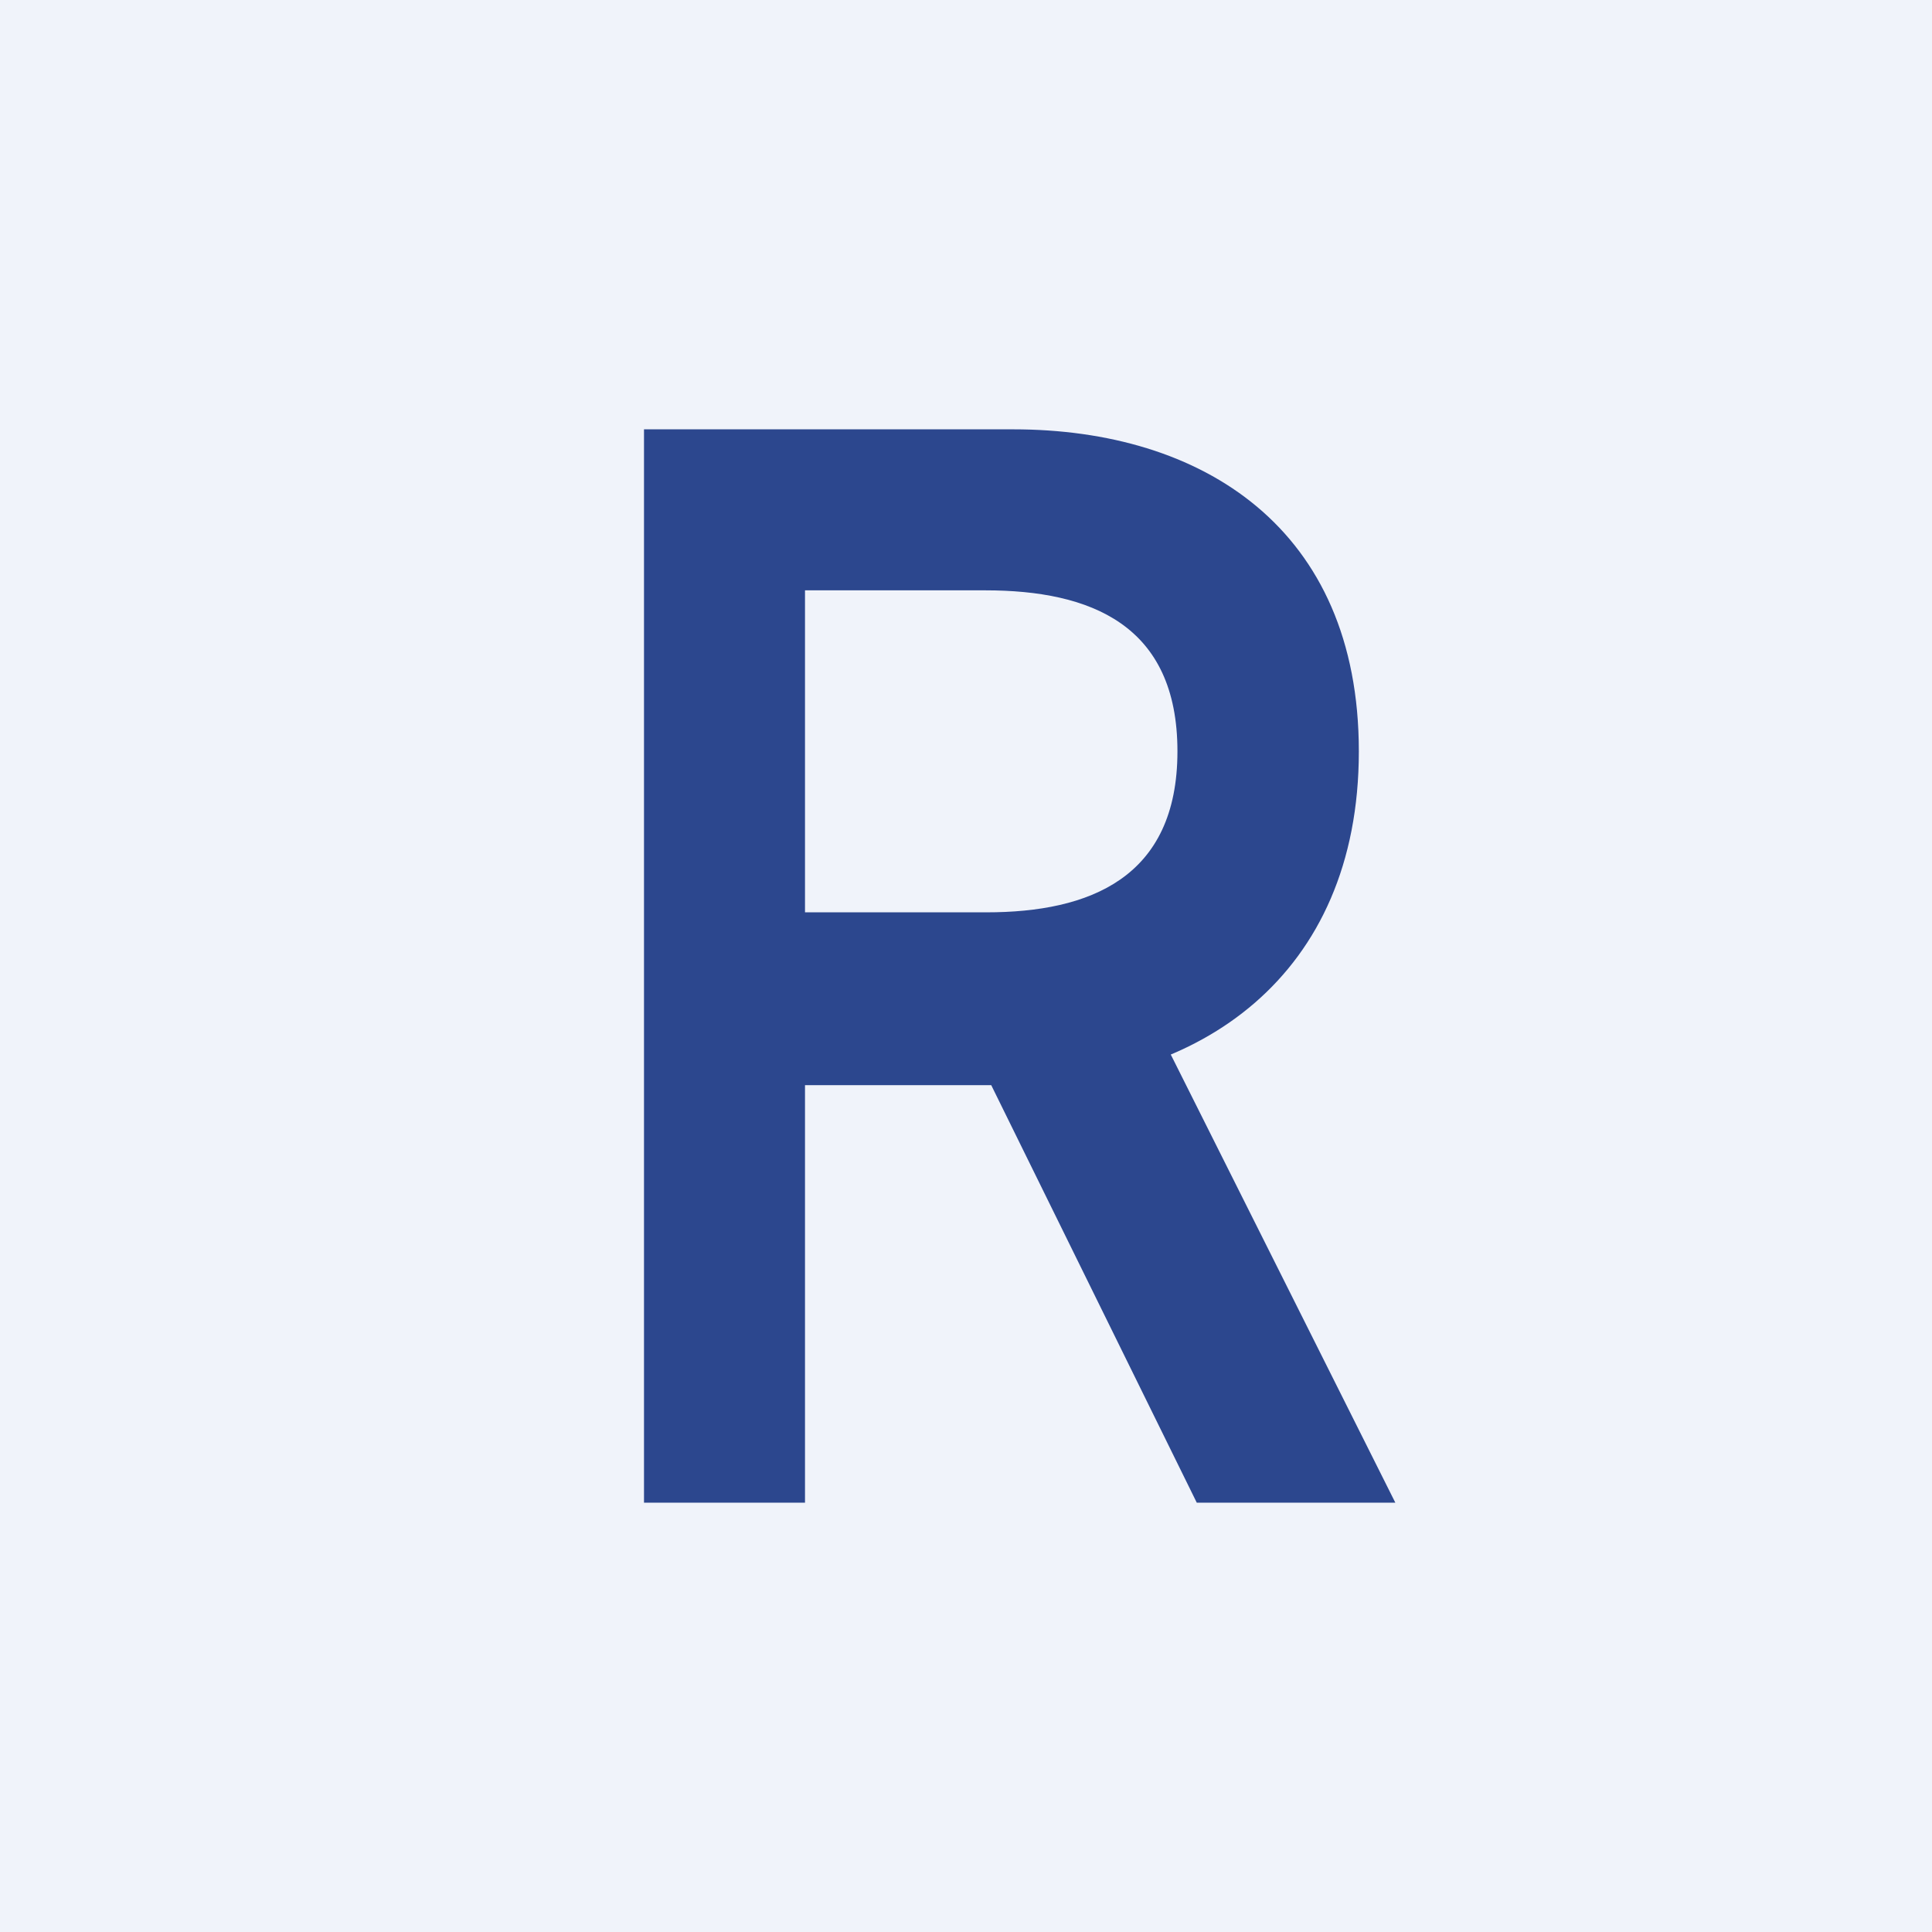
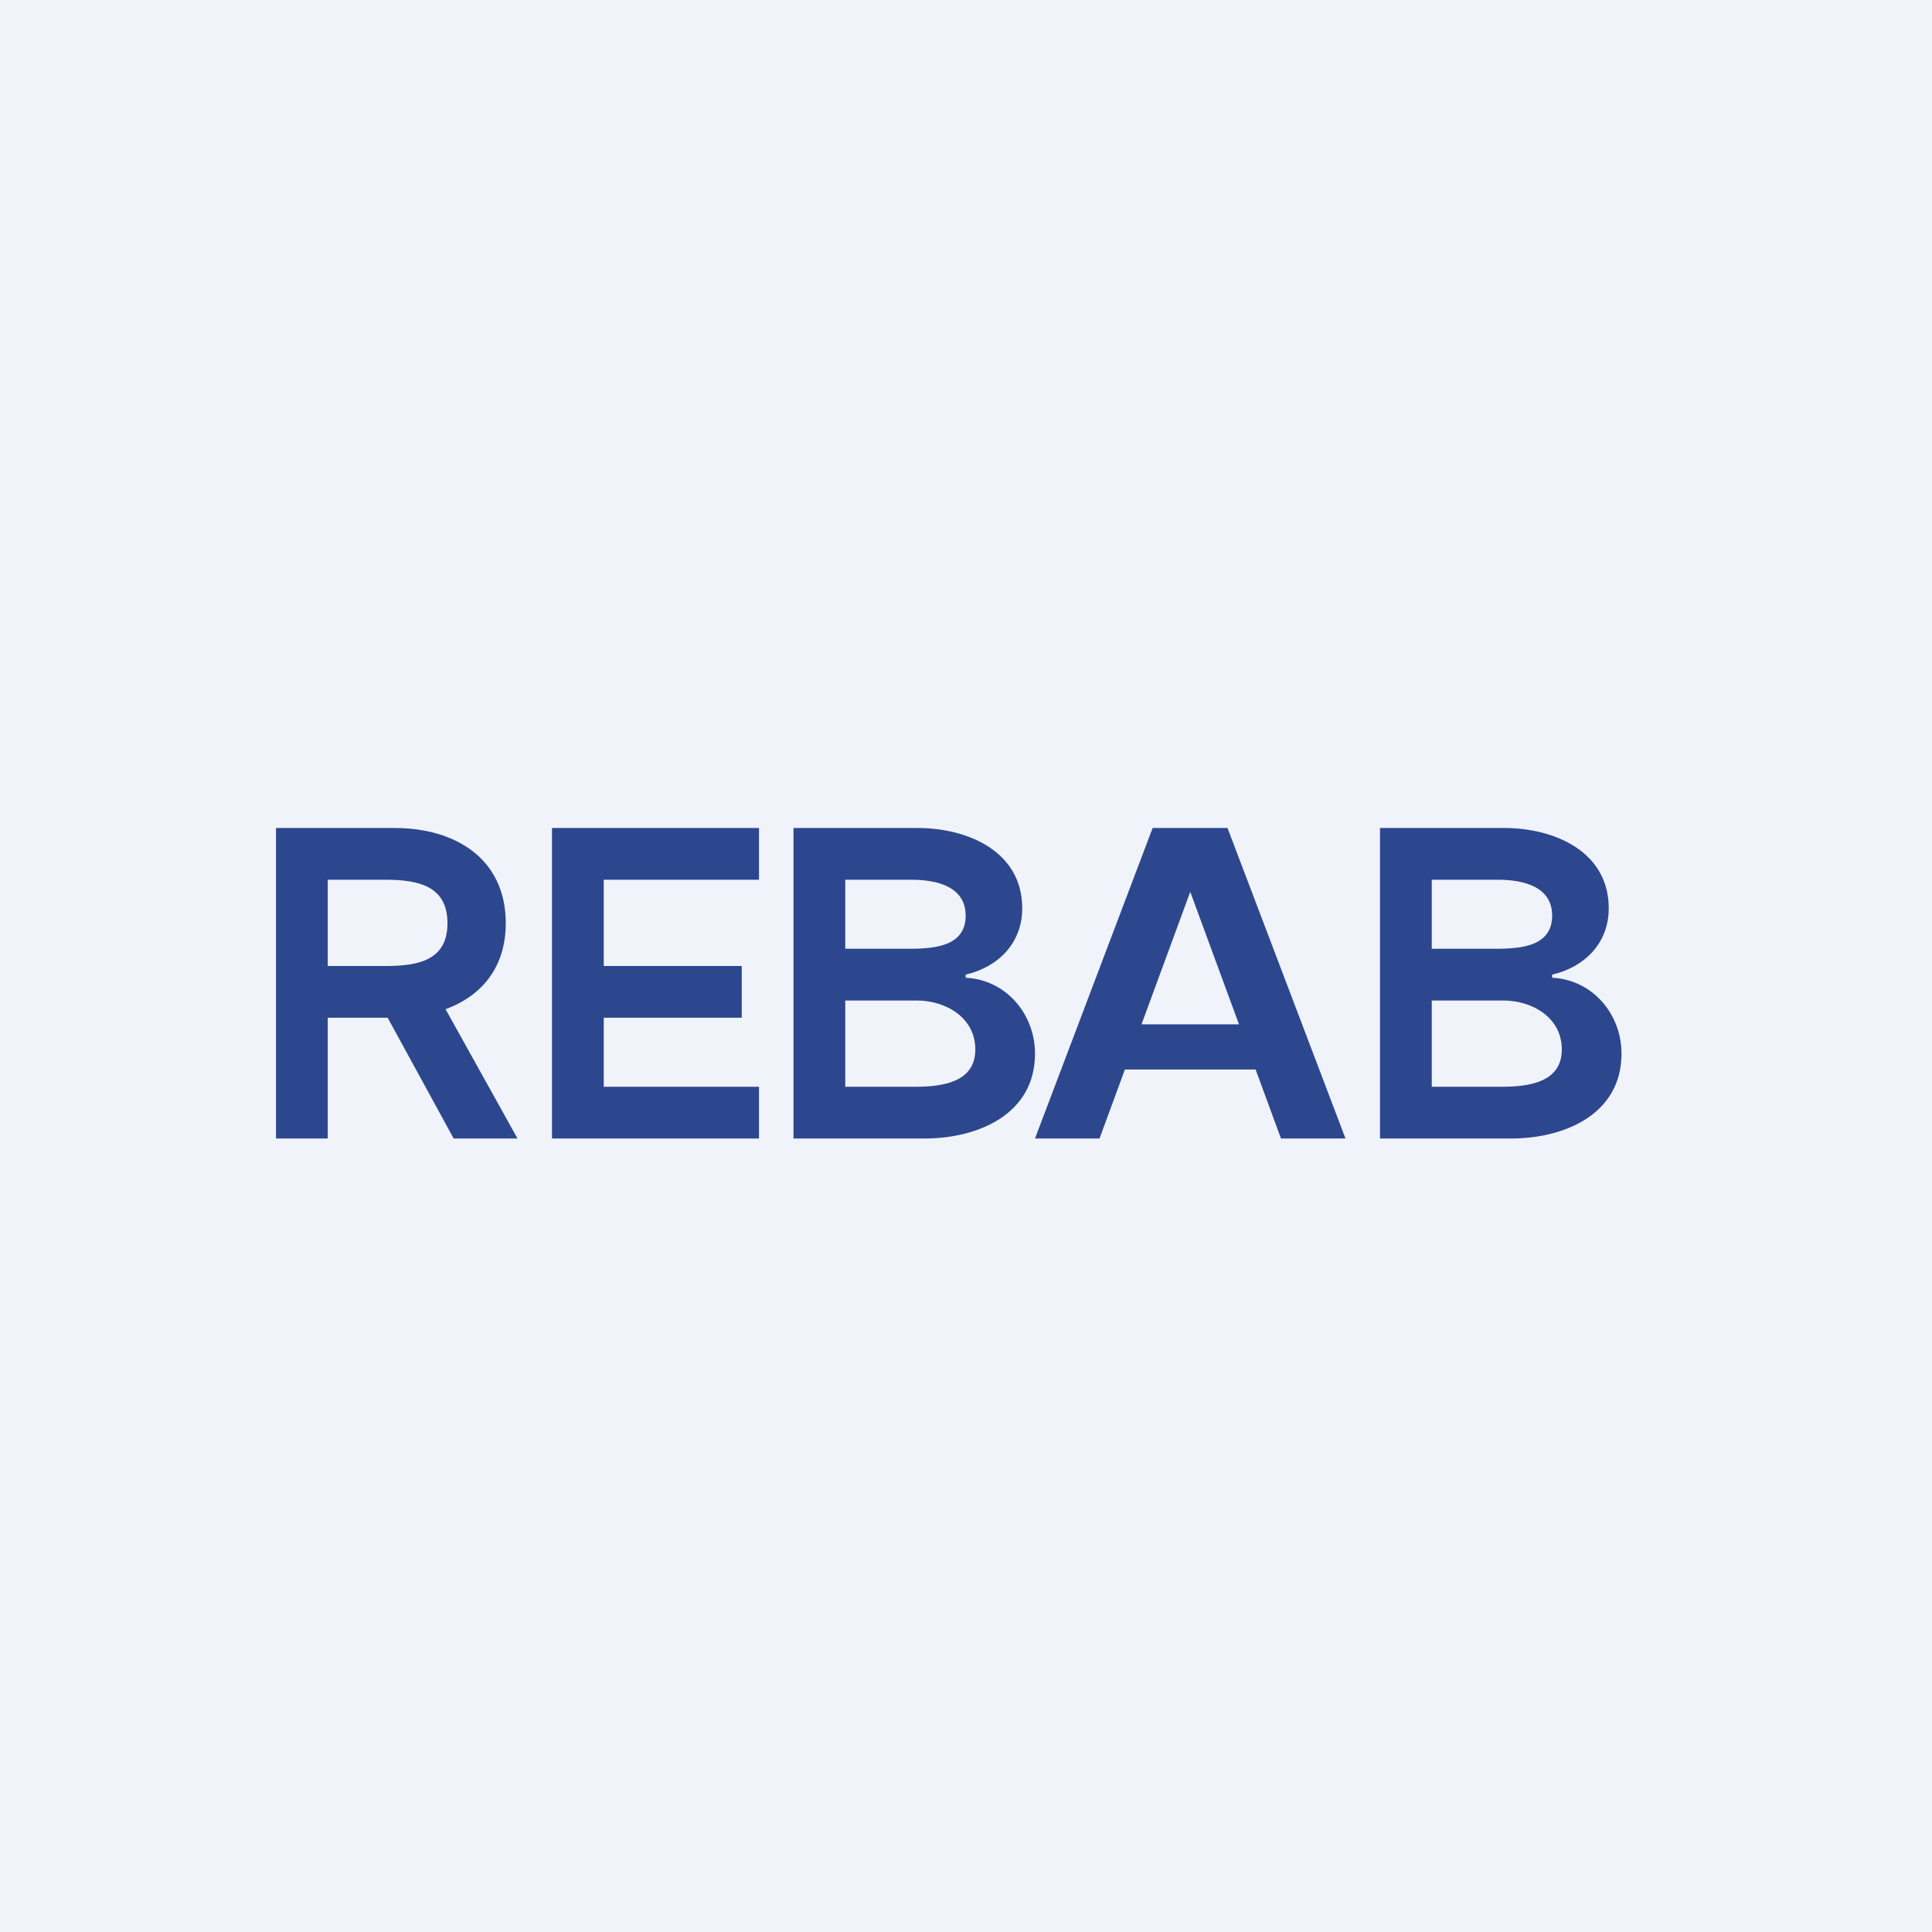
- <svg xmlns="http://www.w3.org/2000/svg" width="18" height="18" viewBox="0 0 18 18">
-   <path fill="#F0F3FA" d="M0 0h18v18H0z" />
-   <path d="M6 14V4h3.44c1.76 0 3.22.92 3.22 3 0 2.1-1.5 3.11-3.25 3.11H6.97V8.5h2.22c.96 0 1.78-.32 1.78-1.5s-.81-1.5-1.79-1.5H7.5V14H6Zm4.73-4.53L13 14h-1.85L8.92 9.47h1.81Z" fill="#2C478E" />
+ <svg xmlns="http://www.w3.org/2000/svg" width="56" height="56" viewBox="0 0 56 56">
+   <path fill="#F0F3FA" d="M0 0h56v56H0z" />
+   <path d="M31.87 33H30l3.41-9h2.17L39 33h-1.87l-2.63-7.15L31.87 33Zm.07-3.31h5.1V31h-5.1v-1.31ZM23 33v-9h3.6c1.44 0 3.03.67 3.03 2.33 0 1-.69 1.7-1.64 1.92v.09c1.18.06 2.01 1.06 2.01 2.2 0 1.77-1.67 2.46-3.2 2.46H23Zm1.5-1.5h2.03c.79 0 1.74-.13 1.74-1.08 0-.93-.86-1.42-1.7-1.42H24.5v2.5Zm0-4h1.88c.77 0 1.61-.1 1.61-.96 0-.84-.83-1.04-1.57-1.04H24.5v2ZM40 33v-9h3.6c1.44 0 3.03.67 3.03 2.33 0 1-.69 1.7-1.64 1.92v.09c1.18.06 2.01 1.06 2.01 2.2 0 1.77-1.67 2.46-3.2 2.46H40Zm1.5-1.5h2.03c.79 0 1.74-.13 1.74-1.08 0-.93-.86-1.42-1.7-1.42H41.5v2.5Zm0-4h1.88c.77 0 1.61-.1 1.61-.96 0-.84-.83-1.04-1.57-1.04H41.5v2ZM16 33v-9h6v1.5h-4.5V28h4v1.5h-4v2H22V33h-6ZM8 33v-9h3.44c1.76 0 3.22.89 3.22 2.76 0 1.88-1.5 2.74-3.25 2.74H8.97V28h2.22c.96 0 1.78-.18 1.78-1.24s-.81-1.26-1.79-1.26H9.5V33H8Zm4.73-4.08L15 33h-1.85l-2.23-4.08h1.81Z" fill="#2C478E" />
</svg>
